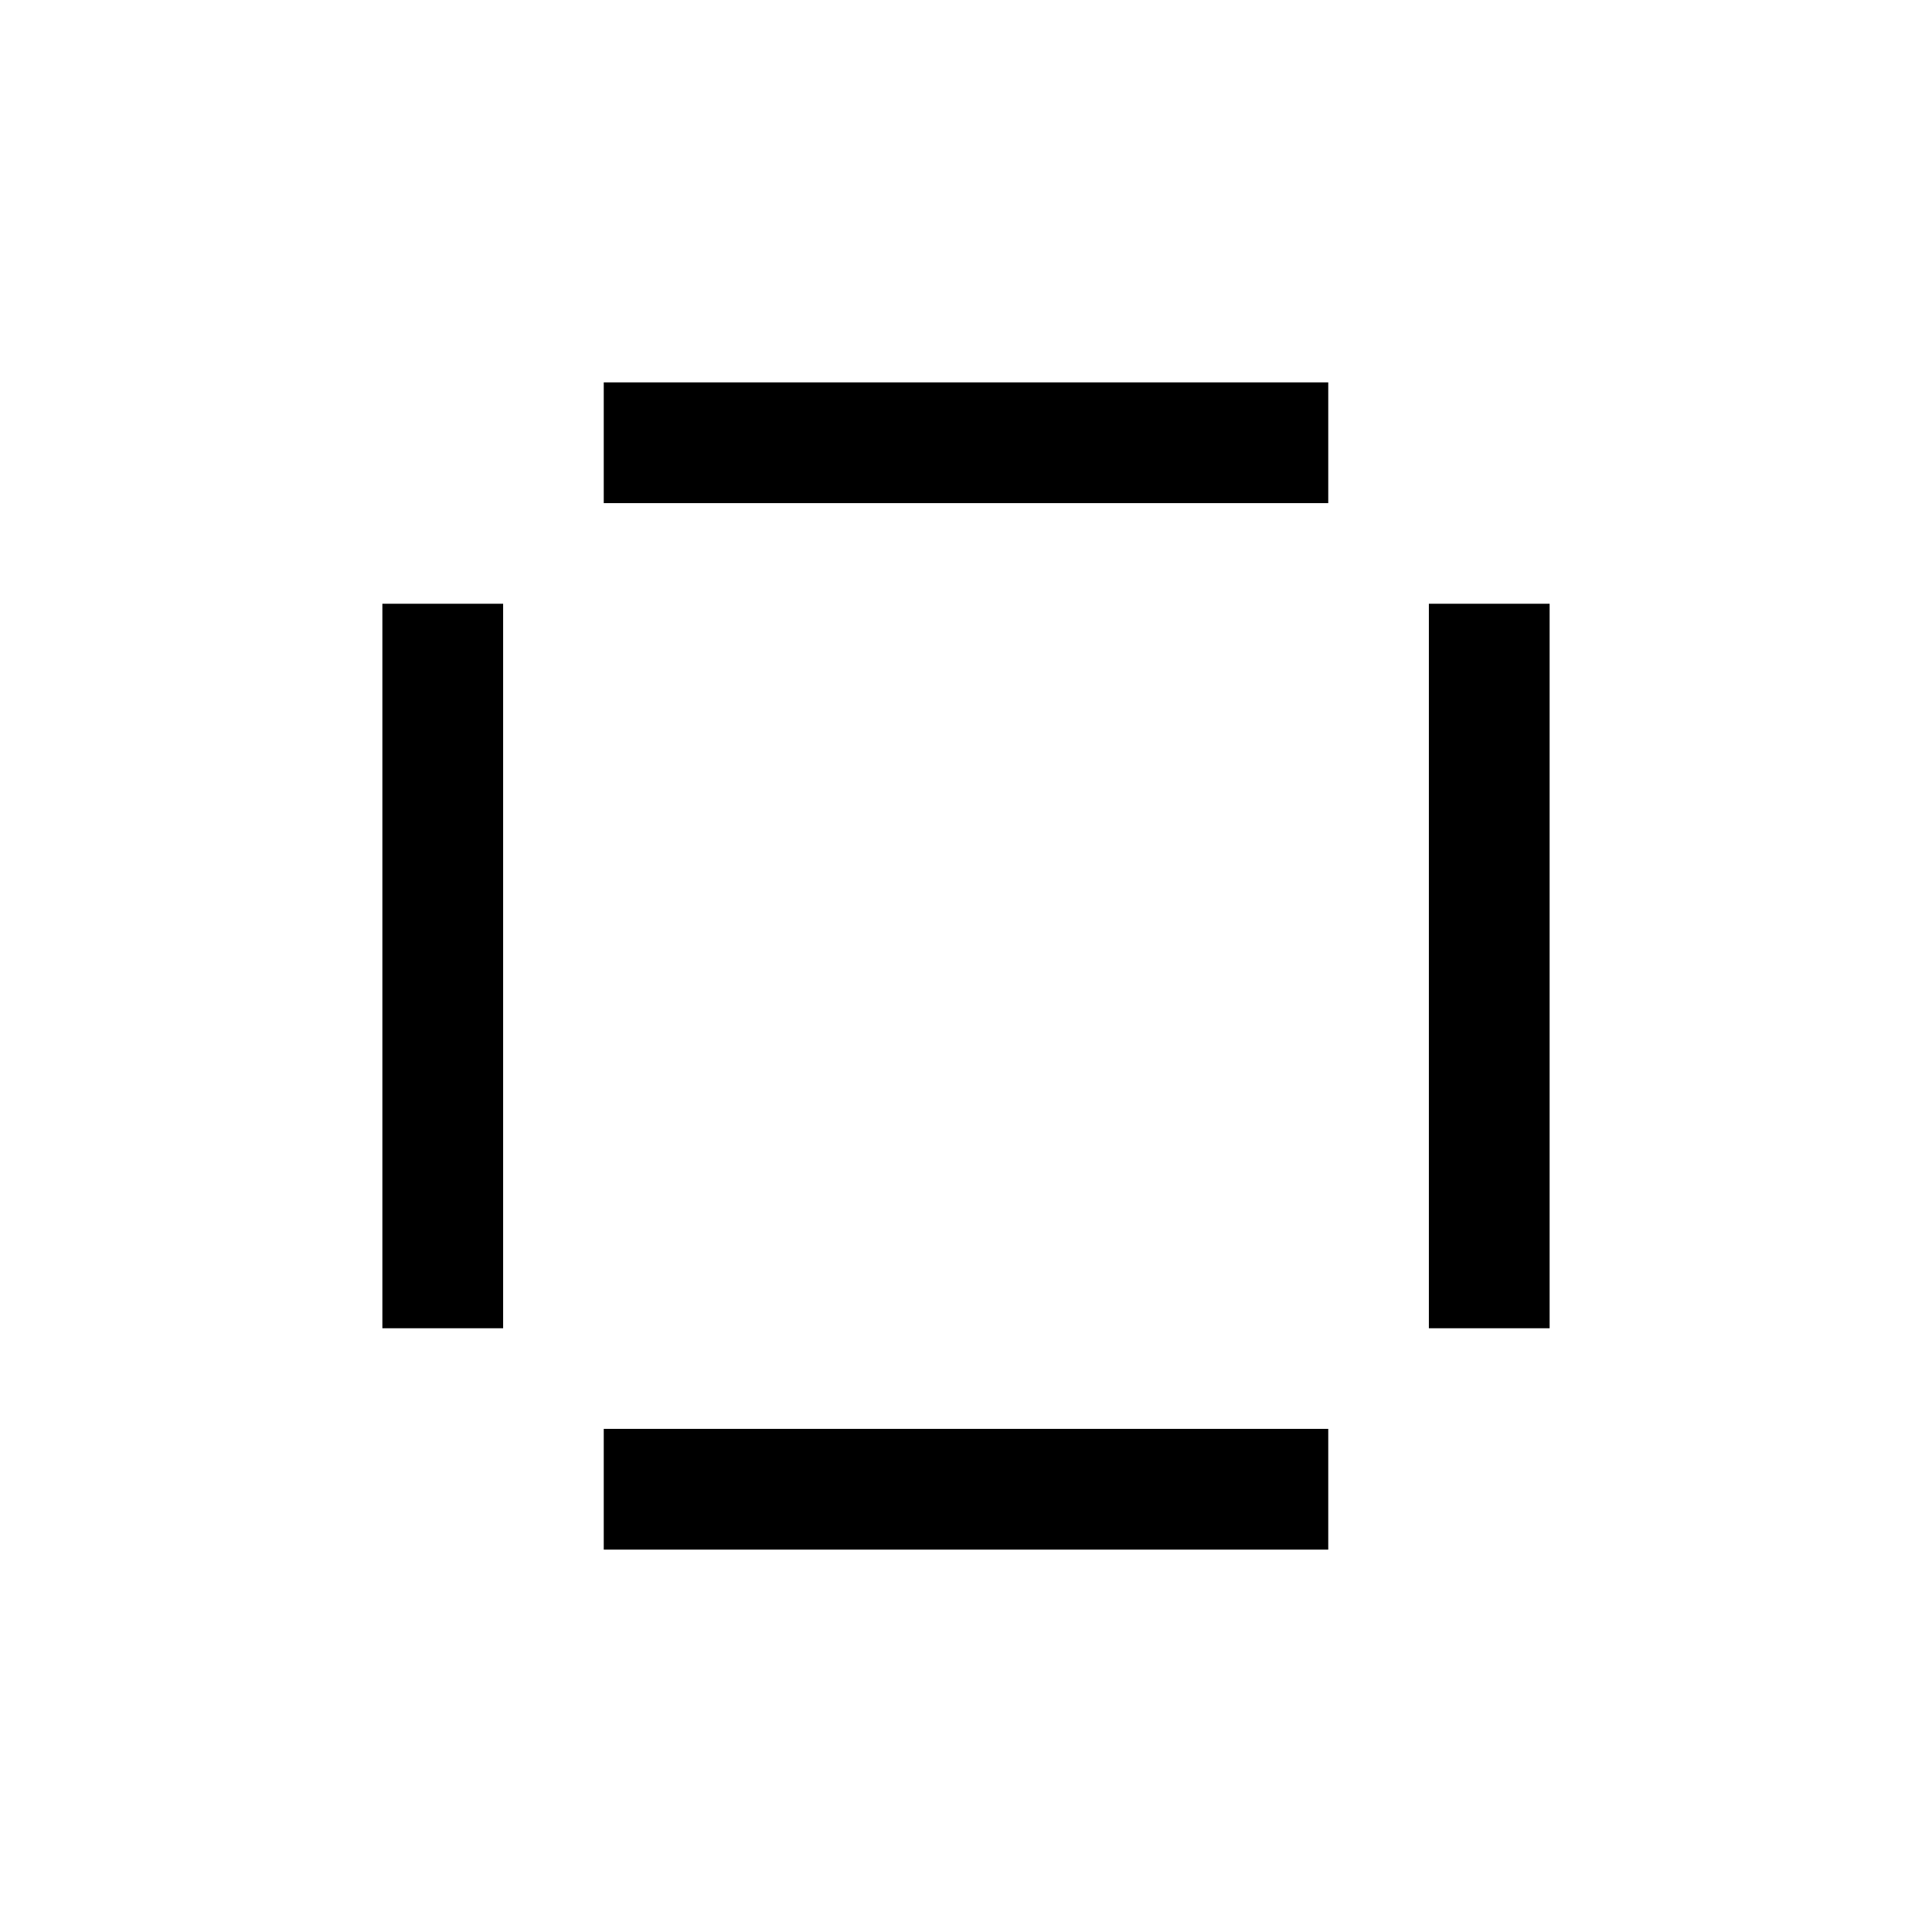
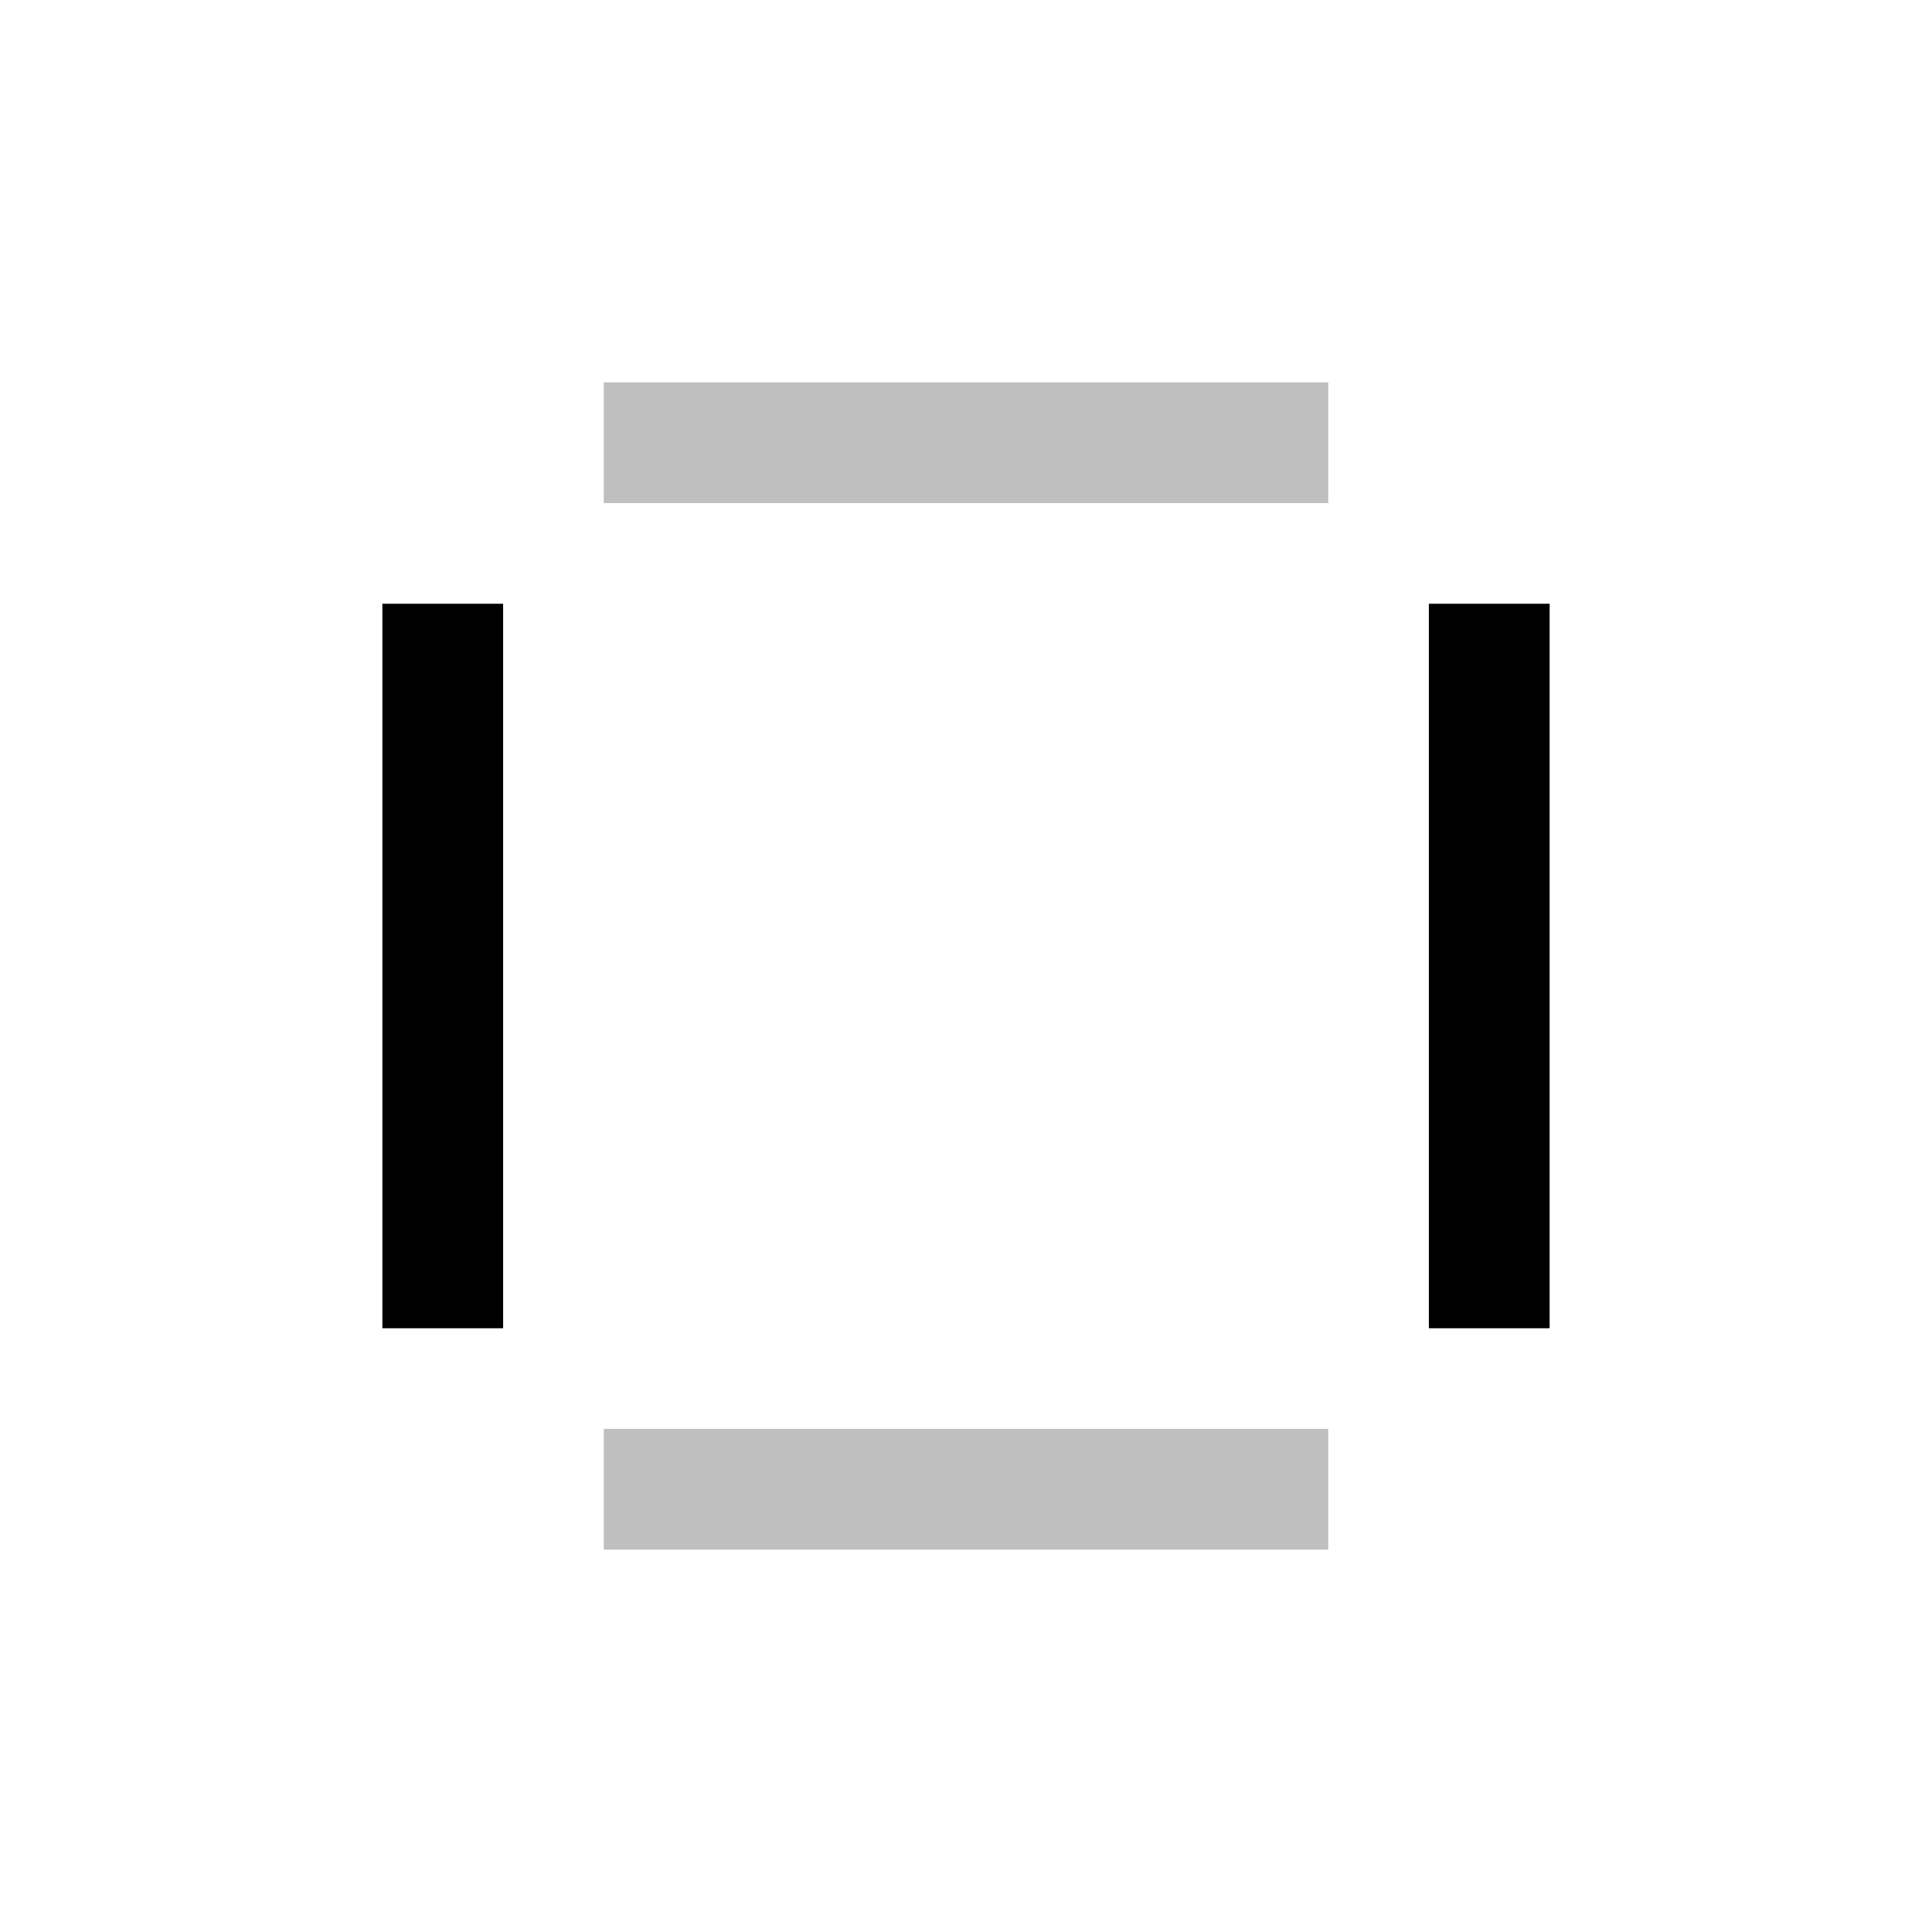
<svg xmlns="http://www.w3.org/2000/svg" viewBox="0 0 24 24" style="fill: none" stroke="currentColor" stroke-width="1.5">
-   <path d="M7.5 18.5L16.5 18.5M16.5 5.5L7.5 5.5" vector-effect="non-scaling-stroke" />
+   <path opacity=".25" d="M7.5 18.5L16.5 18.5M16.5 5.5L7.5 5.5" vector-effect="non-scaling-stroke" />
  <path d="M18.5 16.5L18.5 7.5M5.5 7.5L5.5 16.5" vector-effect="non-scaling-stroke" />
</svg>
